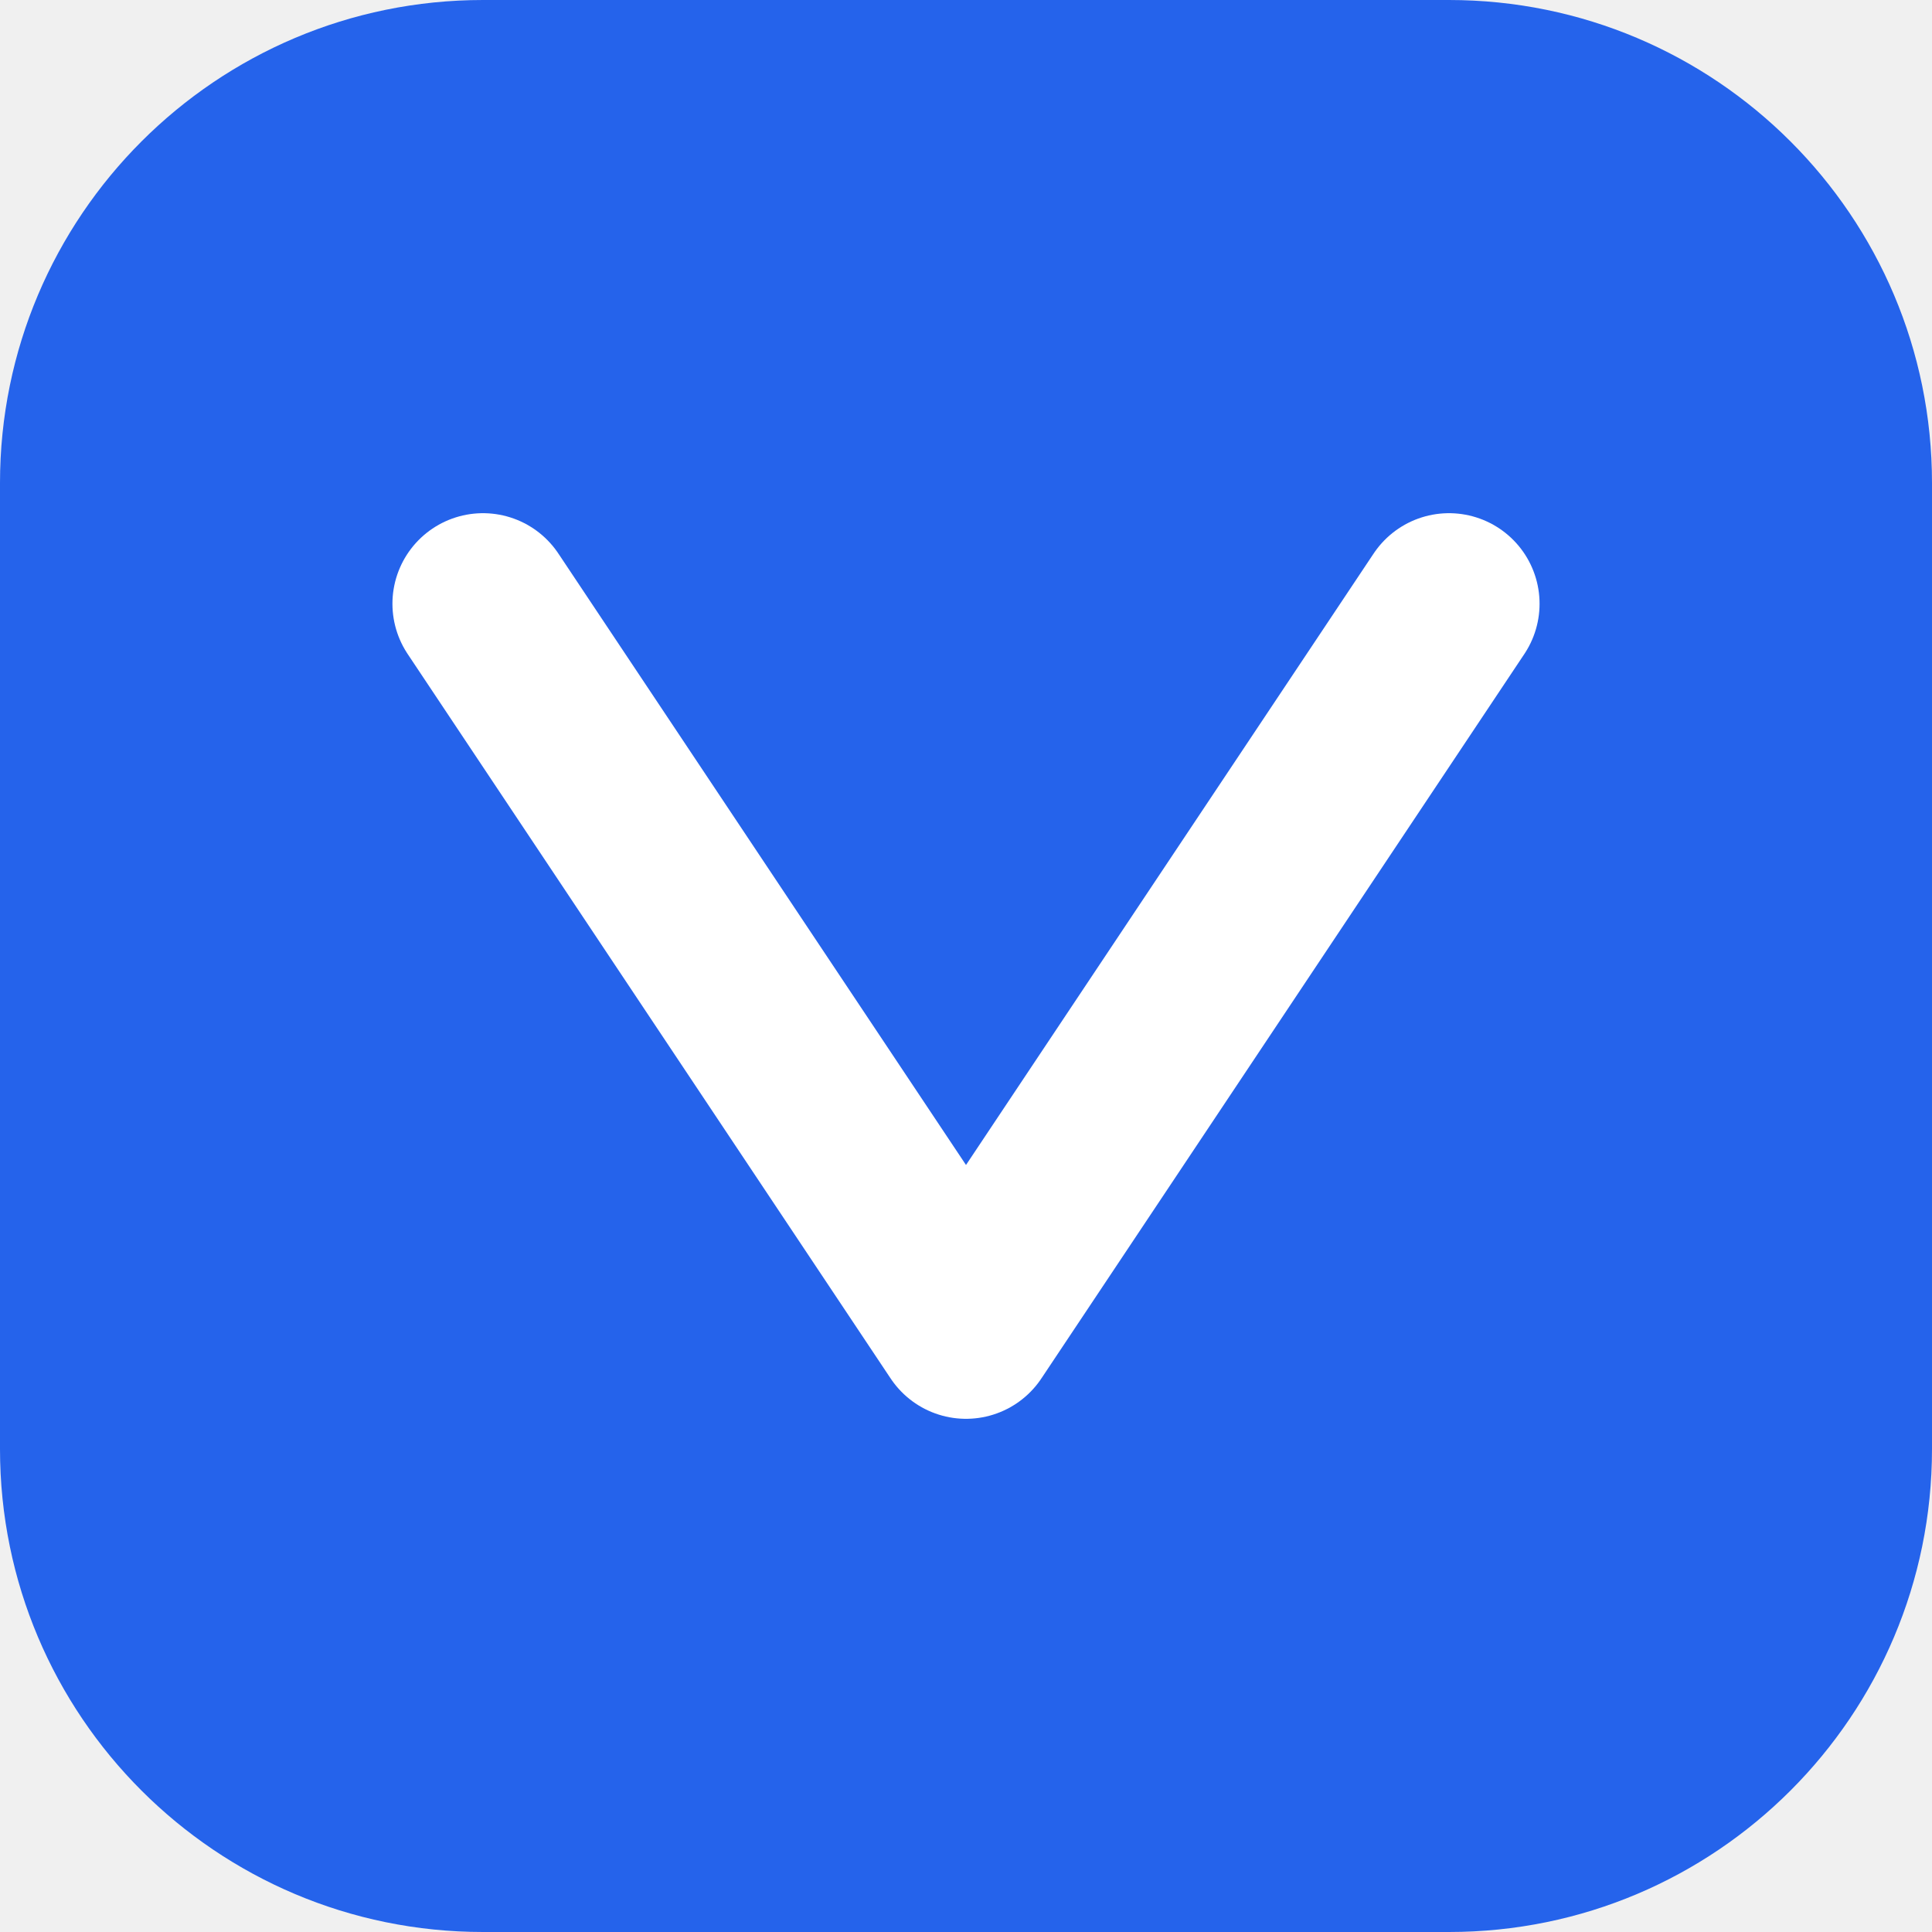
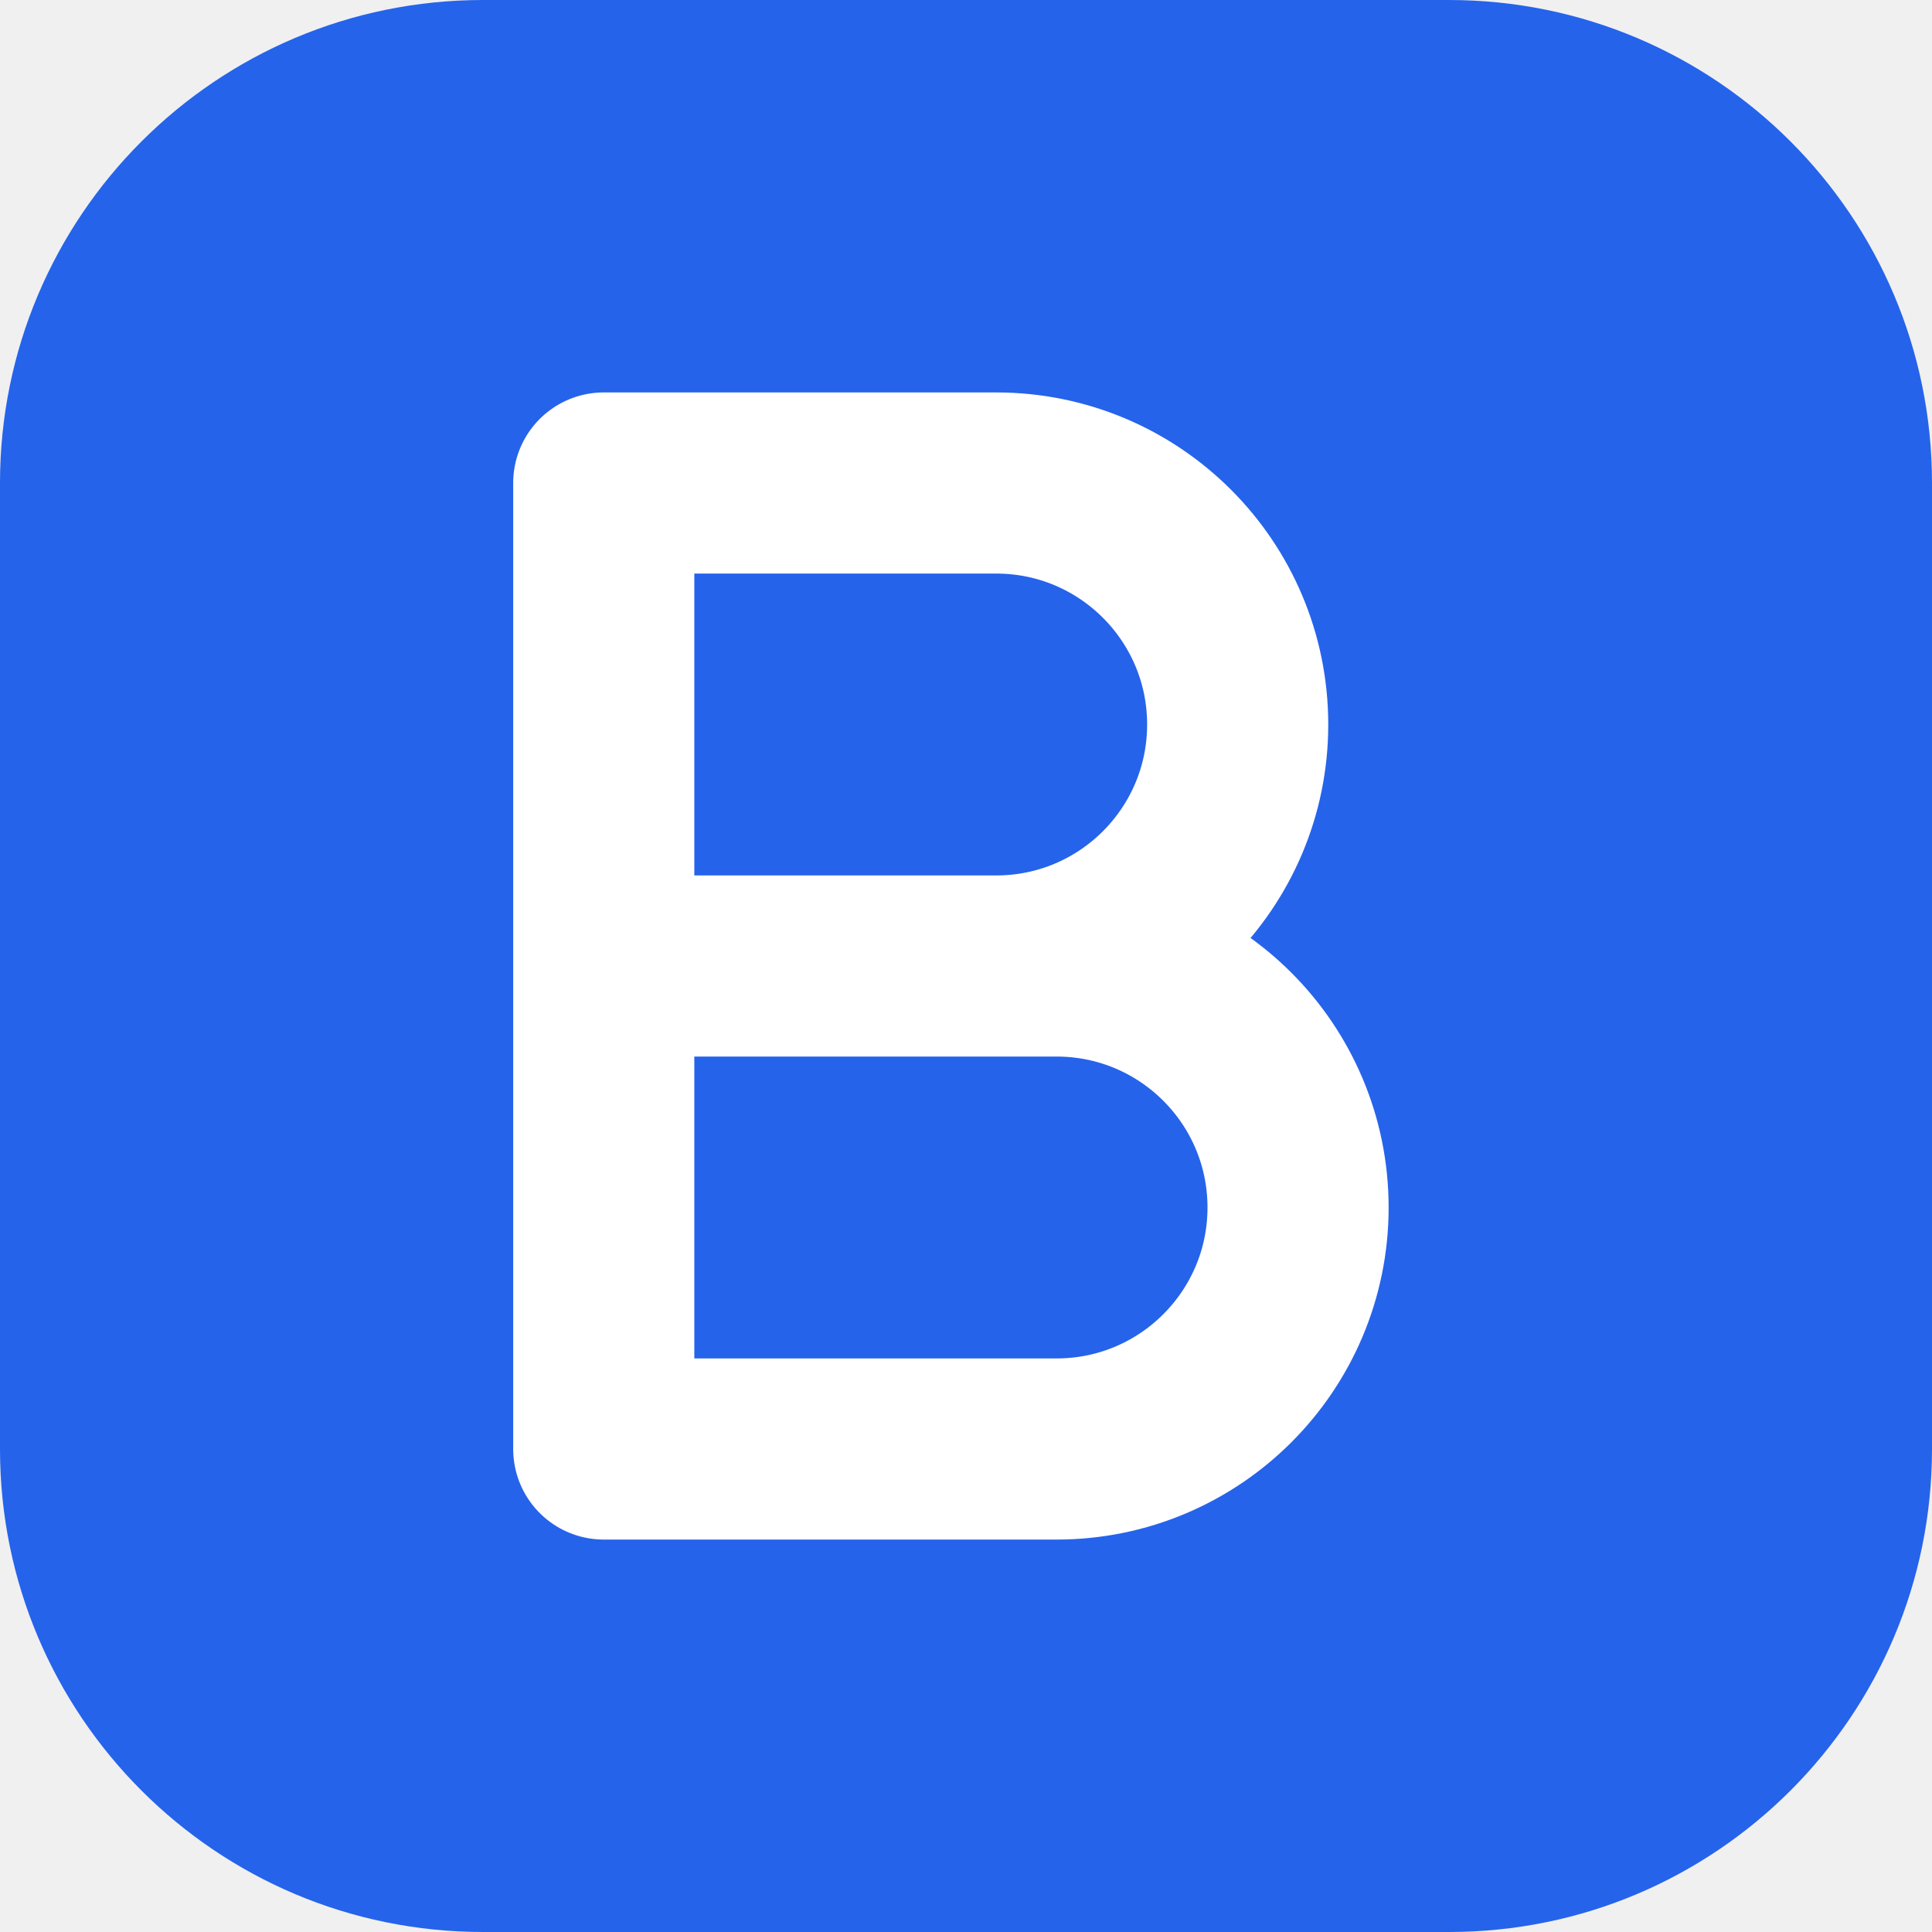
<svg xmlns="http://www.w3.org/2000/svg" viewBox="0 0 32 32" fill="none">
  <rect width="32" height="32" rx="8" fill="#2563EB" />
-   <path d="M8 10L16 22L24 10" stroke="white" stroke-width="3" stroke-linecap="round" stroke-linejoin="round" />
+   <path d="M10 8v16h7.5a4 4 0 0 0 0-8H10h6.5a4 4 0 0 0 0-8H10" stroke="white" stroke-width="3" stroke-linecap="round" stroke-linejoin="round" />
</svg>
